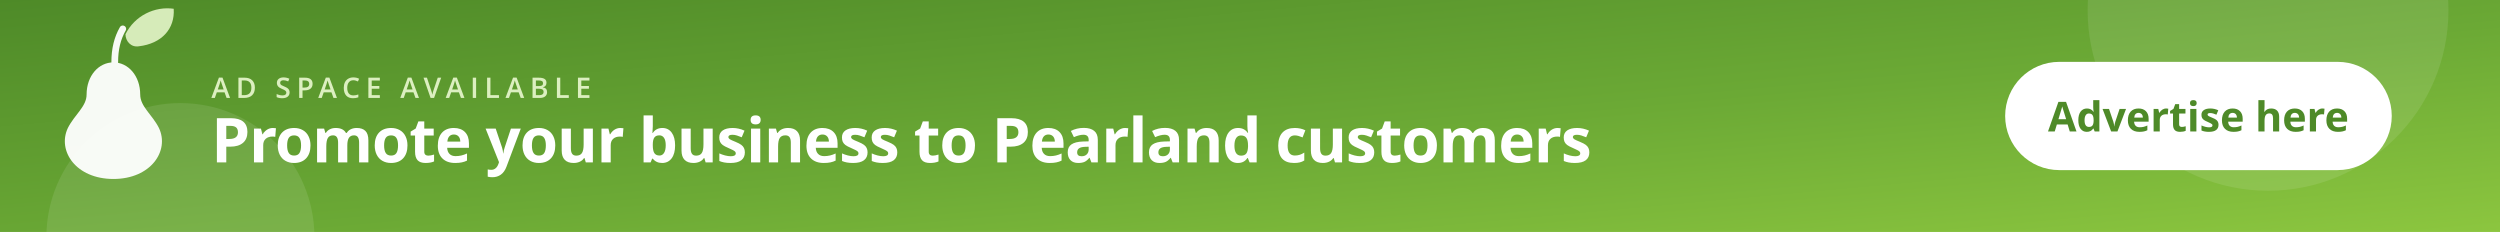
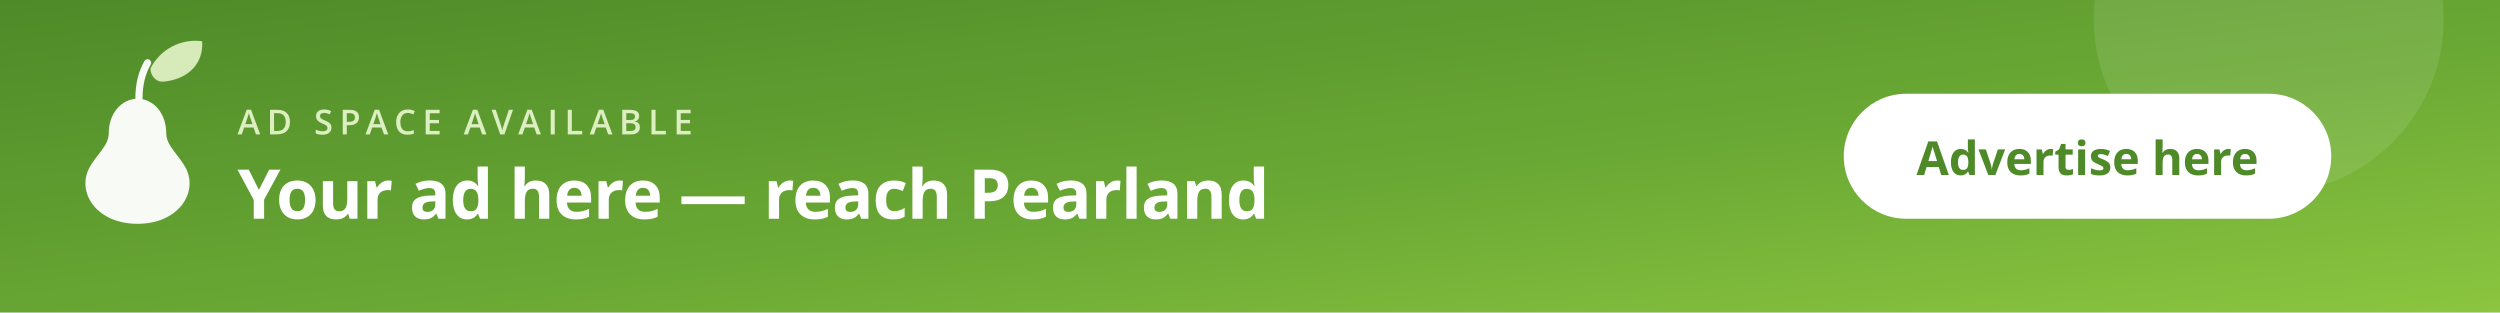
- <svg xmlns="http://www.w3.org/2000/svg" viewBox="0 0 970 90" width="970" height="90" role="img" aria-label="Advertise your business on Pearland411">
+ <svg xmlns="http://www.w3.org/2000/svg" viewBox="0 0 800 100" width="800" height="100" role="img" aria-label="Advertise your business on Pearland411">
  <defs>
    <linearGradient id="hsBg" x1="0" y1="0" x2="1" y2="1">
      <stop offset="0" stop-color="#4E8A28" />
-       <stop offset="0.55" stop-color="#6BA935" />
+       <stop offset="0.58" stop-color="#6BA935" />
      <stop offset="1" stop-color="#8CC63F" />
    </linearGradient>
  </defs>
-   <rect width="970" height="90" fill="url(#hsBg)" />
-   <g opacity="0.10" fill="#FFFFFF">
-     <circle cx="880" cy="4" r="70" />
-     <circle cx="70" cy="92" r="52" />
+   <rect width="800" height="100" fill="url(#hsBg)" />
+   <g opacity="0.10">
+     <circle cx="726" cy="6" r="56" fill="#FFFFFF" />
  </g>
-   <g transform="translate(44 45) scale(0.52)" opacity="0.95">
+   <g transform="translate(44 50) scale(0.46)" opacity="0.95">
    <path d="M0-40c-11 0-20 10-20 24 0 9-9 15-14 25-8 17 6 38 34 38s42-21 34-38c-5-10-14-16-14-25 0-14-9-24-20-24z" fill="#FFFFFF" />
    <path d="M1-40c0-10 2-18 6-25" stroke="#FFFFFF" stroke-width="5" stroke-linecap="round" fill="none" />
    <path d="M9-61c7-14 22-21 36-19 1 15-9 26-26 28-6 1-10-4-10-9z" fill="#DCEFC0" />
  </g>
-   <text x="82" y="38" font-family="'Open Sans',system-ui,-apple-system,'Segoe UI',Roboto,Arial,sans-serif" font-size="11" font-weight="600" letter-spacing="2.2" fill="#DCEFC0">AD SPACE AVAILABLE</text>
-   <text x="82" y="63" font-family="'Poppins','Open Sans',system-ui,-apple-system,'Segoe UI',Roboto,Arial,sans-serif" font-size="24" font-weight="700" letter-spacing="-0.4" fill="#FFFFFF">Promote your business to Pearland customers</text>
-   <g transform="translate(778 24)">
-     <rect width="150" height="42" rx="21" fill="#FFFFFF" />
-     <text x="75" y="27" text-anchor="middle" font-family="'Poppins','Open Sans',system-ui,-apple-system,'Segoe UI',Roboto,Arial,sans-serif" font-size="16" font-weight="700" fill="#4E8A28">Advertise here</text>
+   <text x="76" y="43" font-family="'Open Sans',system-ui,-apple-system,'Segoe UI',Roboto,Arial,sans-serif" font-size="11" font-weight="600" letter-spacing="2.1" fill="#DCEFC0">AD SPACE AVAILABLE</text>
+   <text x="76" y="70" font-family="'Poppins','Open Sans',system-ui,-apple-system,'Segoe UI',Roboto,Arial,sans-serif" font-size="22" font-weight="700" letter-spacing="-0.3" fill="#FFFFFF">Your ad here — reach Pearland</text>
+   <g transform="translate(590 30)">
+     <rect width="156" height="40" rx="20" fill="#FFFFFF" />
+     <text x="78" y="26" text-anchor="middle" font-family="'Poppins','Open Sans',system-ui,-apple-system,'Segoe UI',Roboto,Arial,sans-serif" font-size="15" font-weight="700" fill="#4E8A28">Advertise here</text>
  </g>
</svg>
